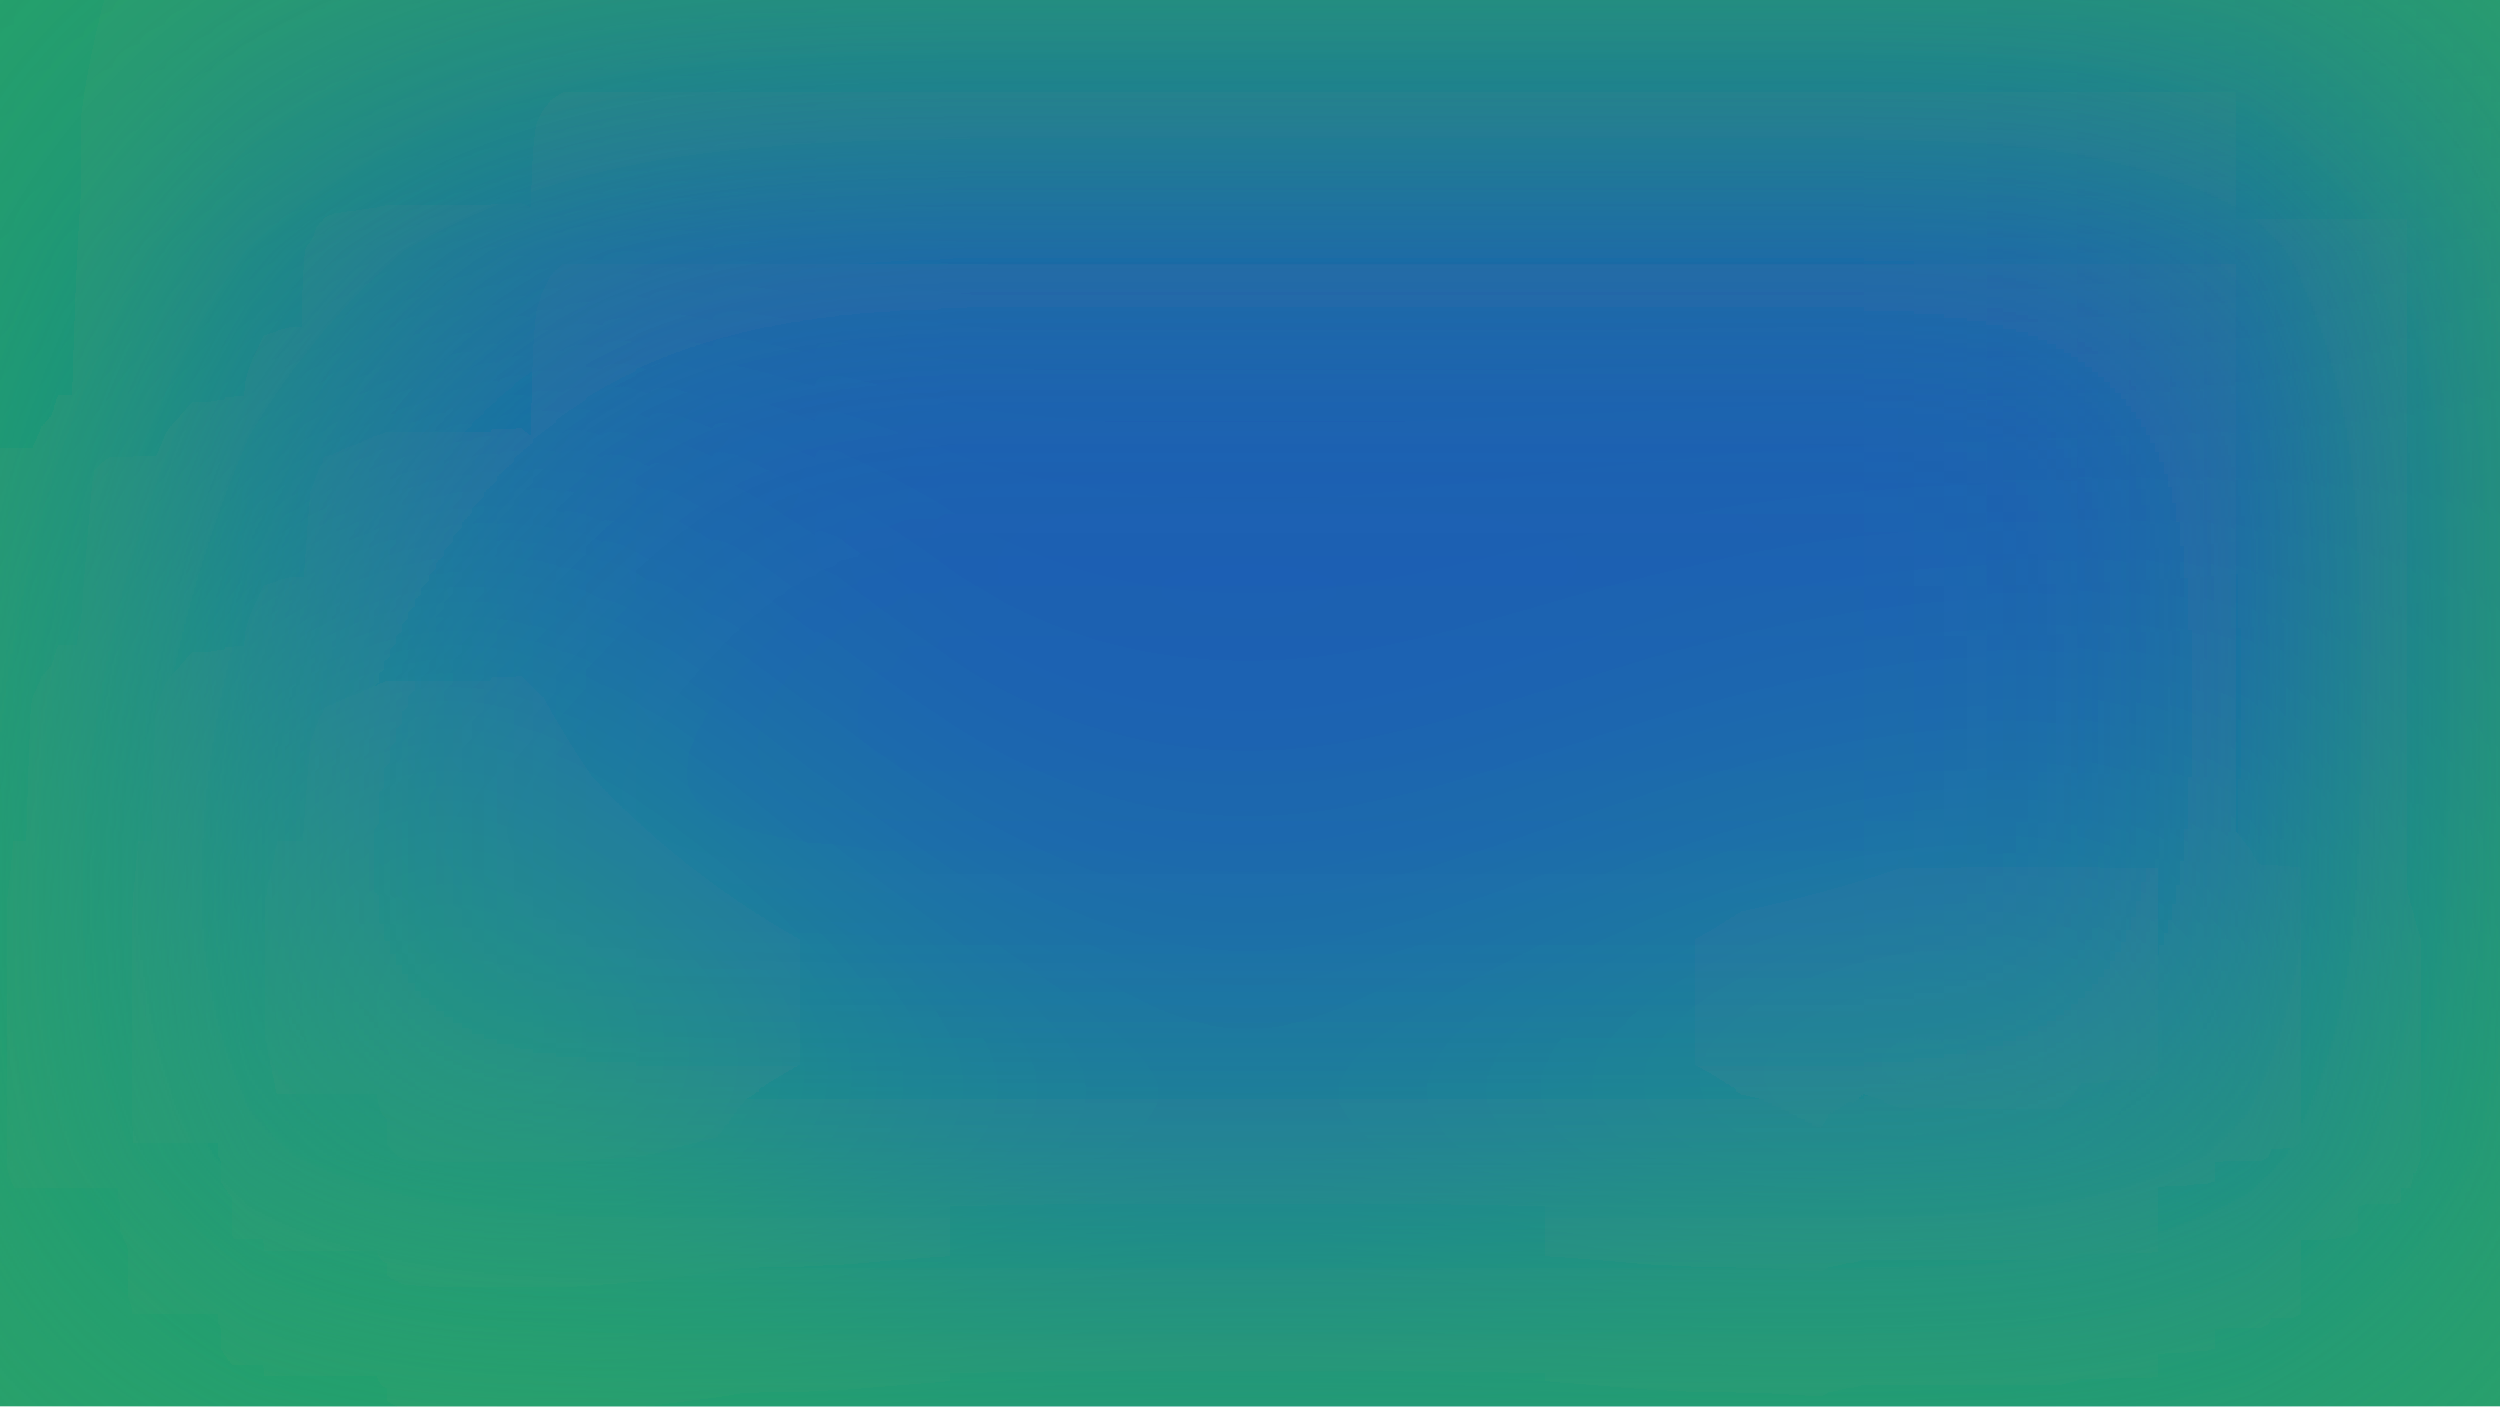
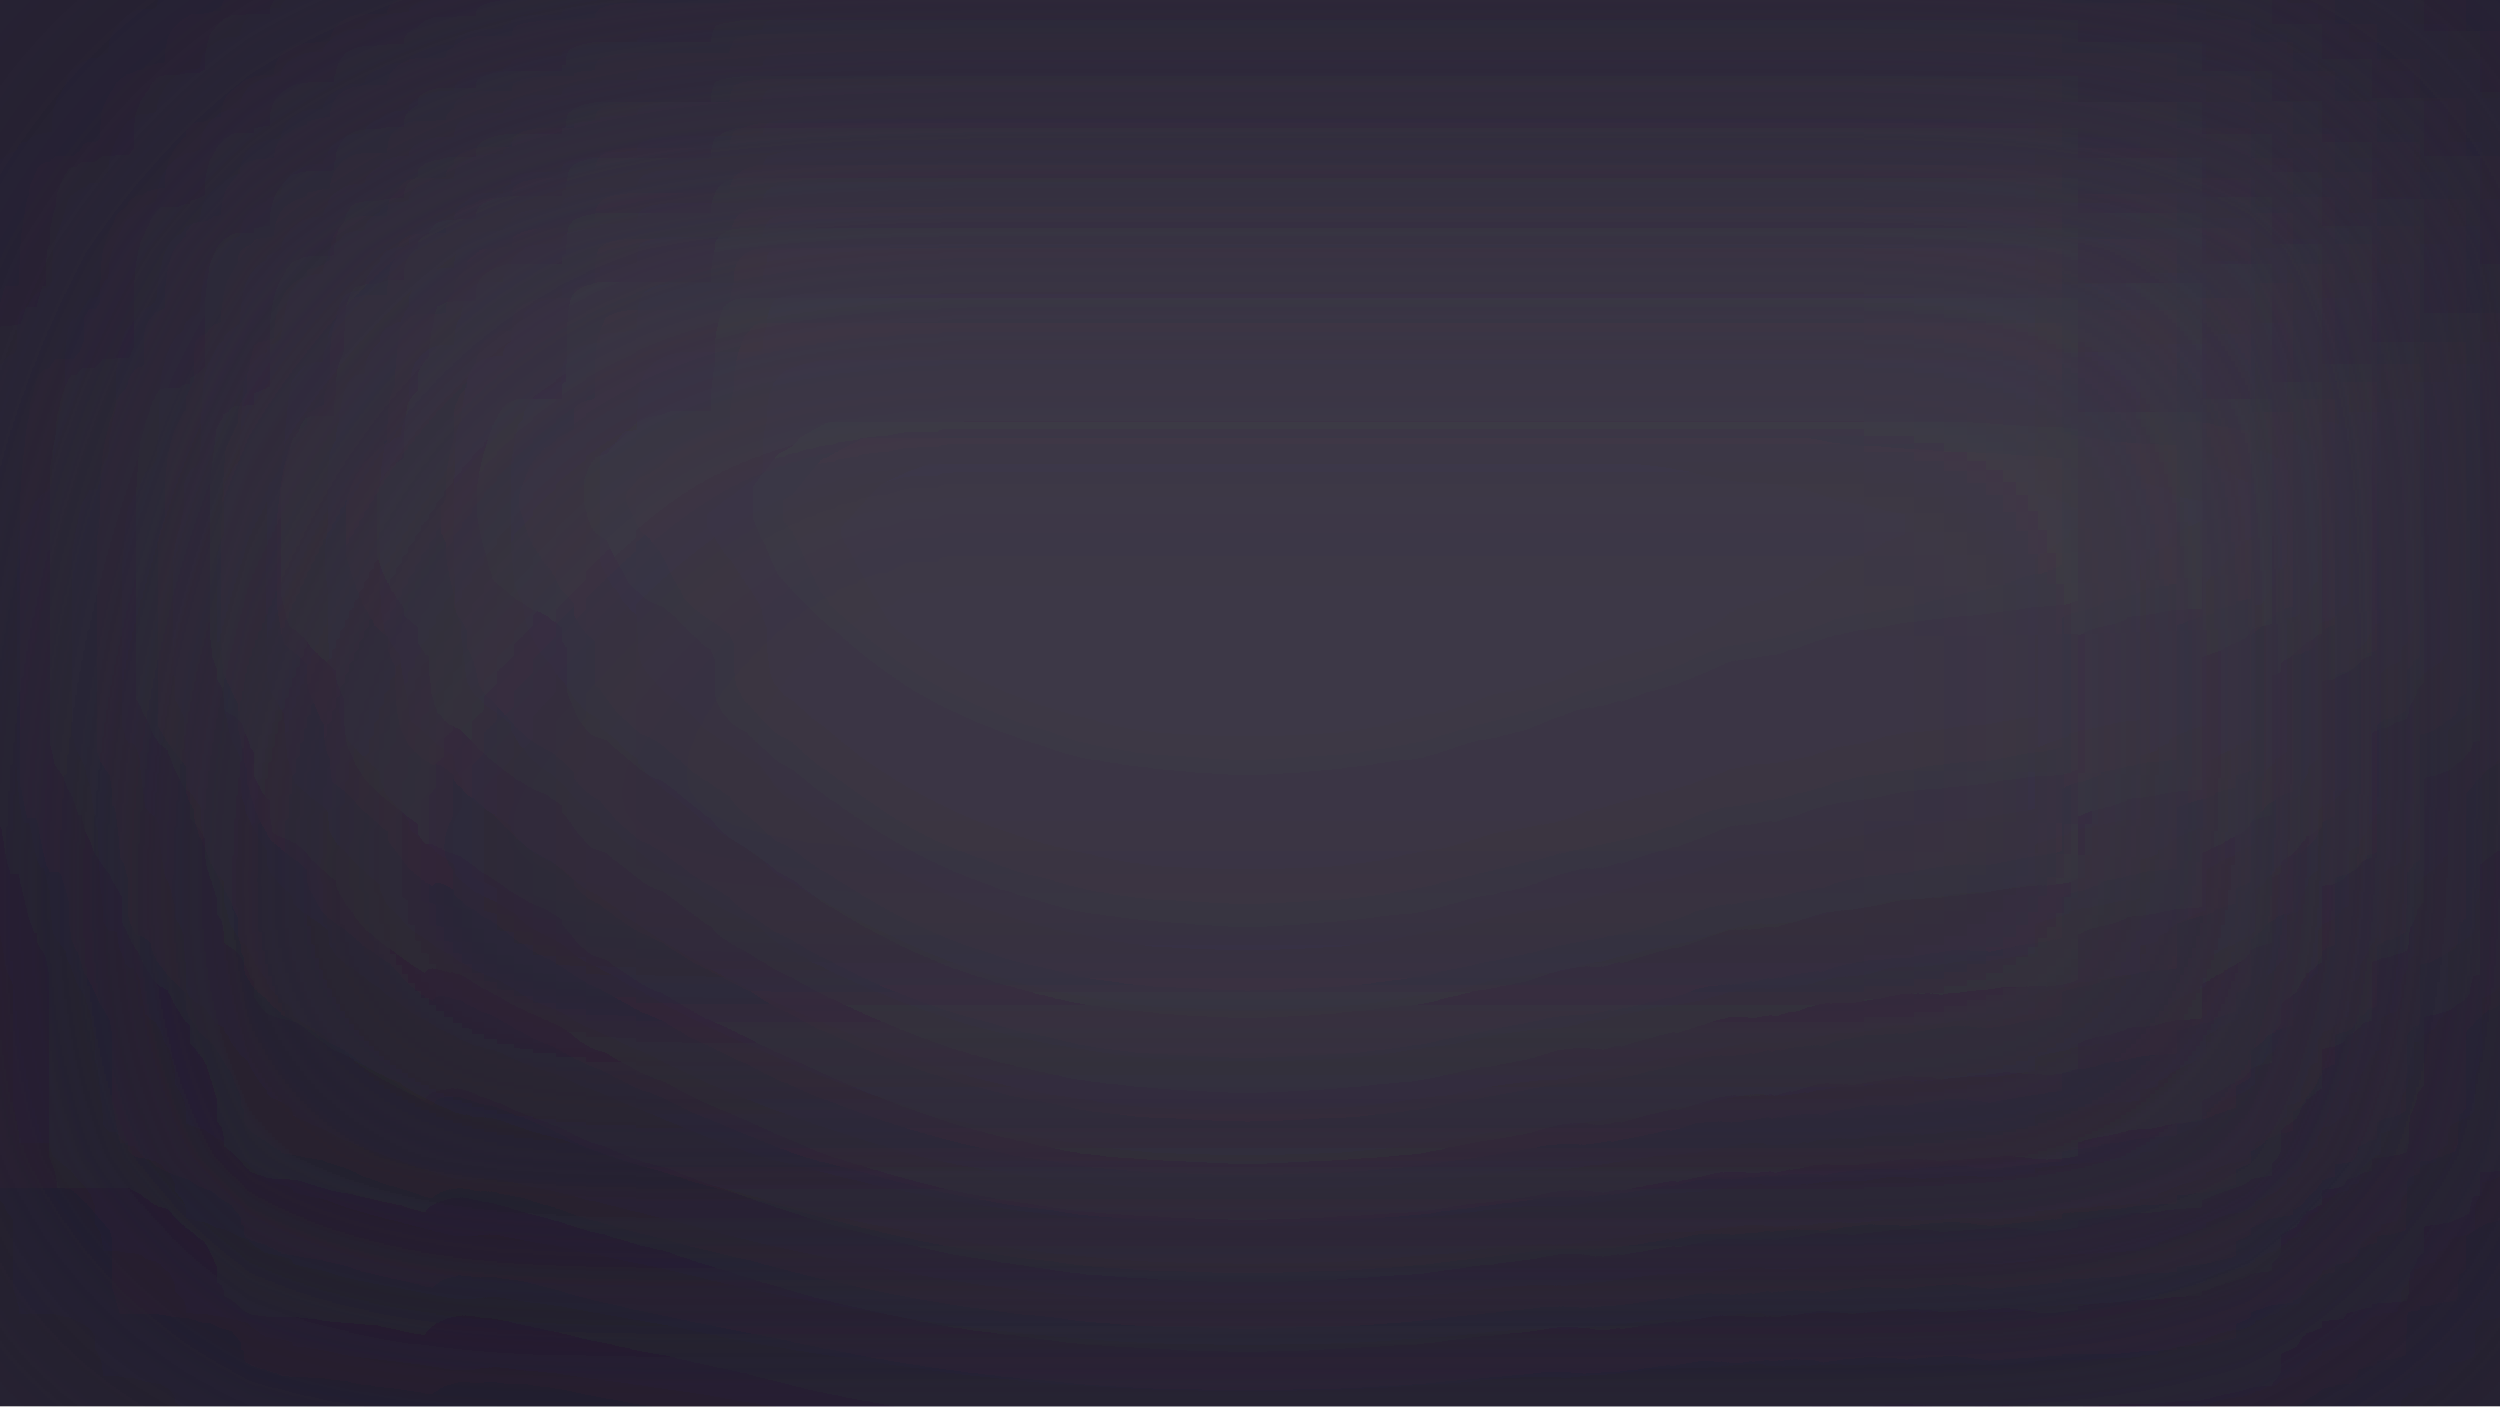
<svg xmlns="http://www.w3.org/2000/svg" id="visual" viewBox="0 0 960 540" width="960" height="540" version="1.1">
  <defs>
    <filter id="blur1" x="-10%" y="-10%" width="120%" height="120%">
      <feFlood flood-opacity="0" result="BackgroundImageFix" />
      <feBlend mode="normal" in="SourceGraphic" in2="BackgroundImageFix" result="shape" />
      <feGaussianBlur stdDeviation="163" result="effect1_foregroundBlur" />
    </filter>
  </defs>
-   <rect width="960" height="540" fill="#26a269" />
+   <rect width="960" height="540" fill="#241f31" />
  <g filter="url(#blur1)">
-     <circle cx="782" cy="333" fill="#1a5fb4" r="363" />
-     <circle cx="939" cy="132" fill="#26a269" r="363" />
-     <circle cx="771" cy="32" fill="#1a5fb4" r="363" />
-     <circle cx="42" cy="535" fill="#1a5fb4" r="363" />
-     <circle cx="405" cy="415" fill="#26a269" r="363" />
-     <circle cx="479" cy="94" fill="#1a5fb4" r="363" />
+     <circle cx="782" cy="333" fill="#3d3846" r="363" />
+     <circle cx="939" cy="132" fill="#1a1725" r="363" />
+     <circle cx="771" cy="32" fill="#3d3846" r="363" />
+     <circle cx="42" cy="535" fill="#3d3846" r="363" />
+     <circle cx="405" cy="415" fill="#1a1725" r="363" />
+     <circle cx="479" cy="94" fill="#3d3846" r="363" />
  </g>
</svg>
